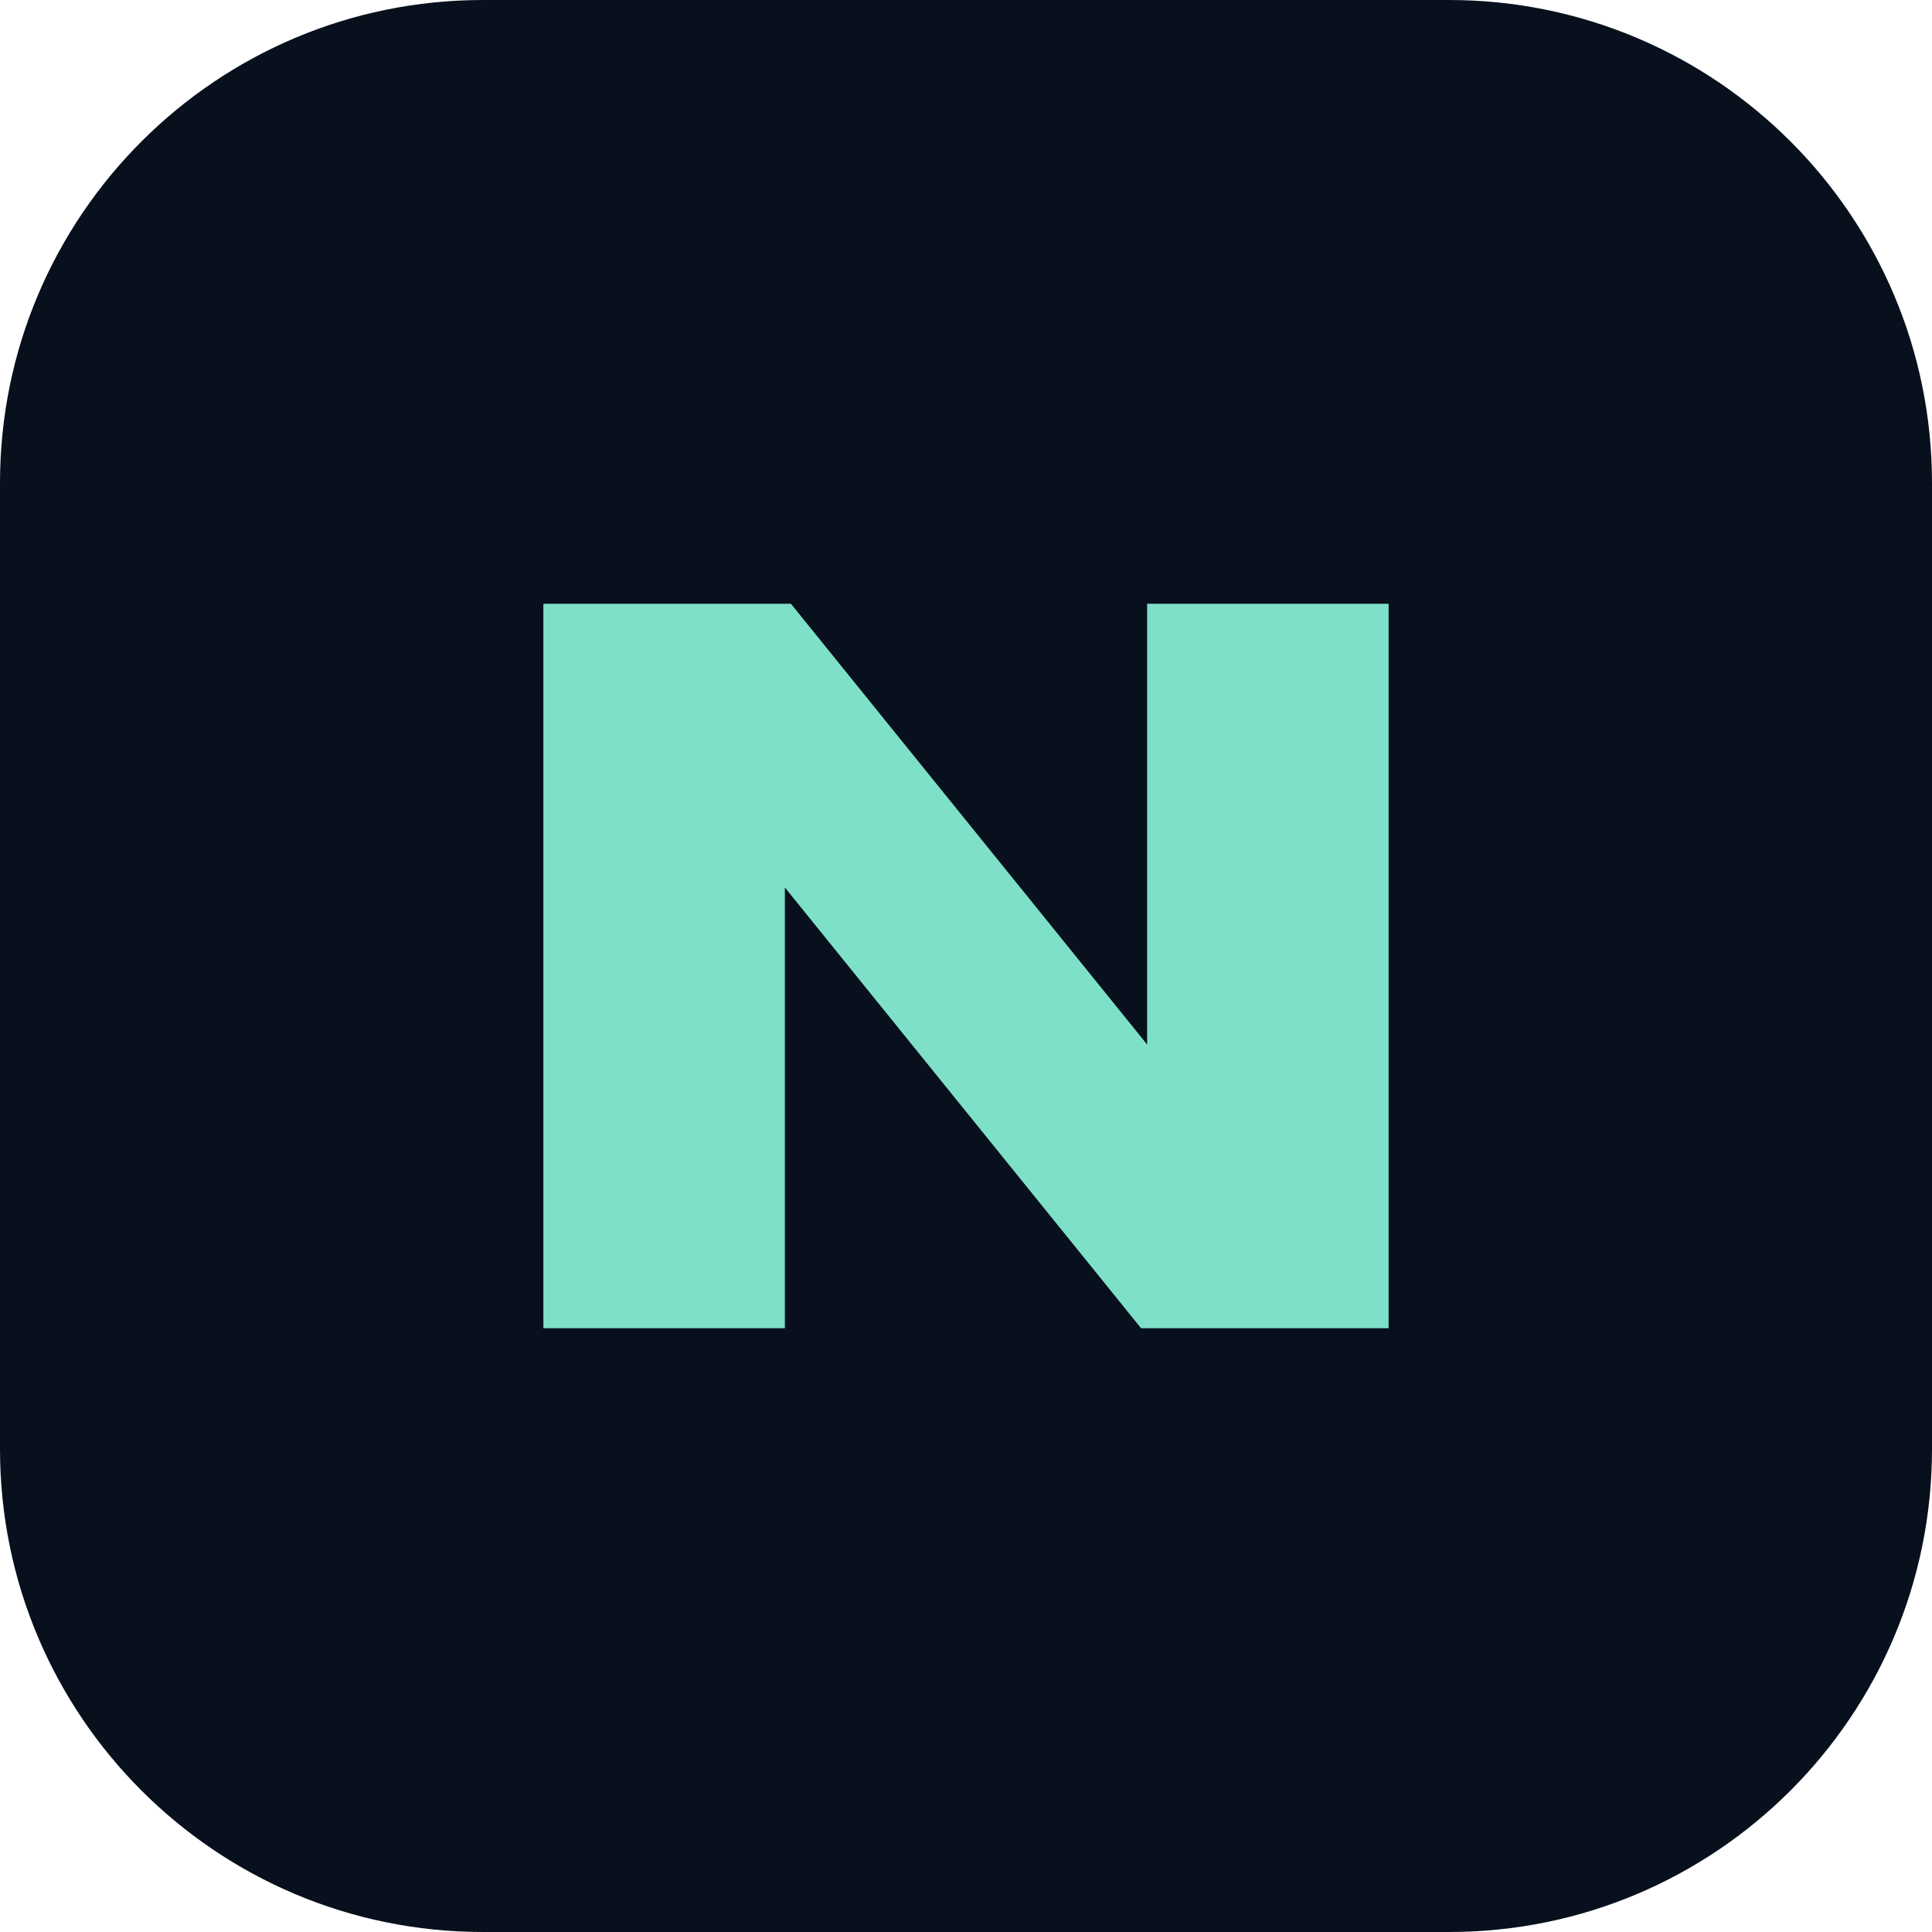
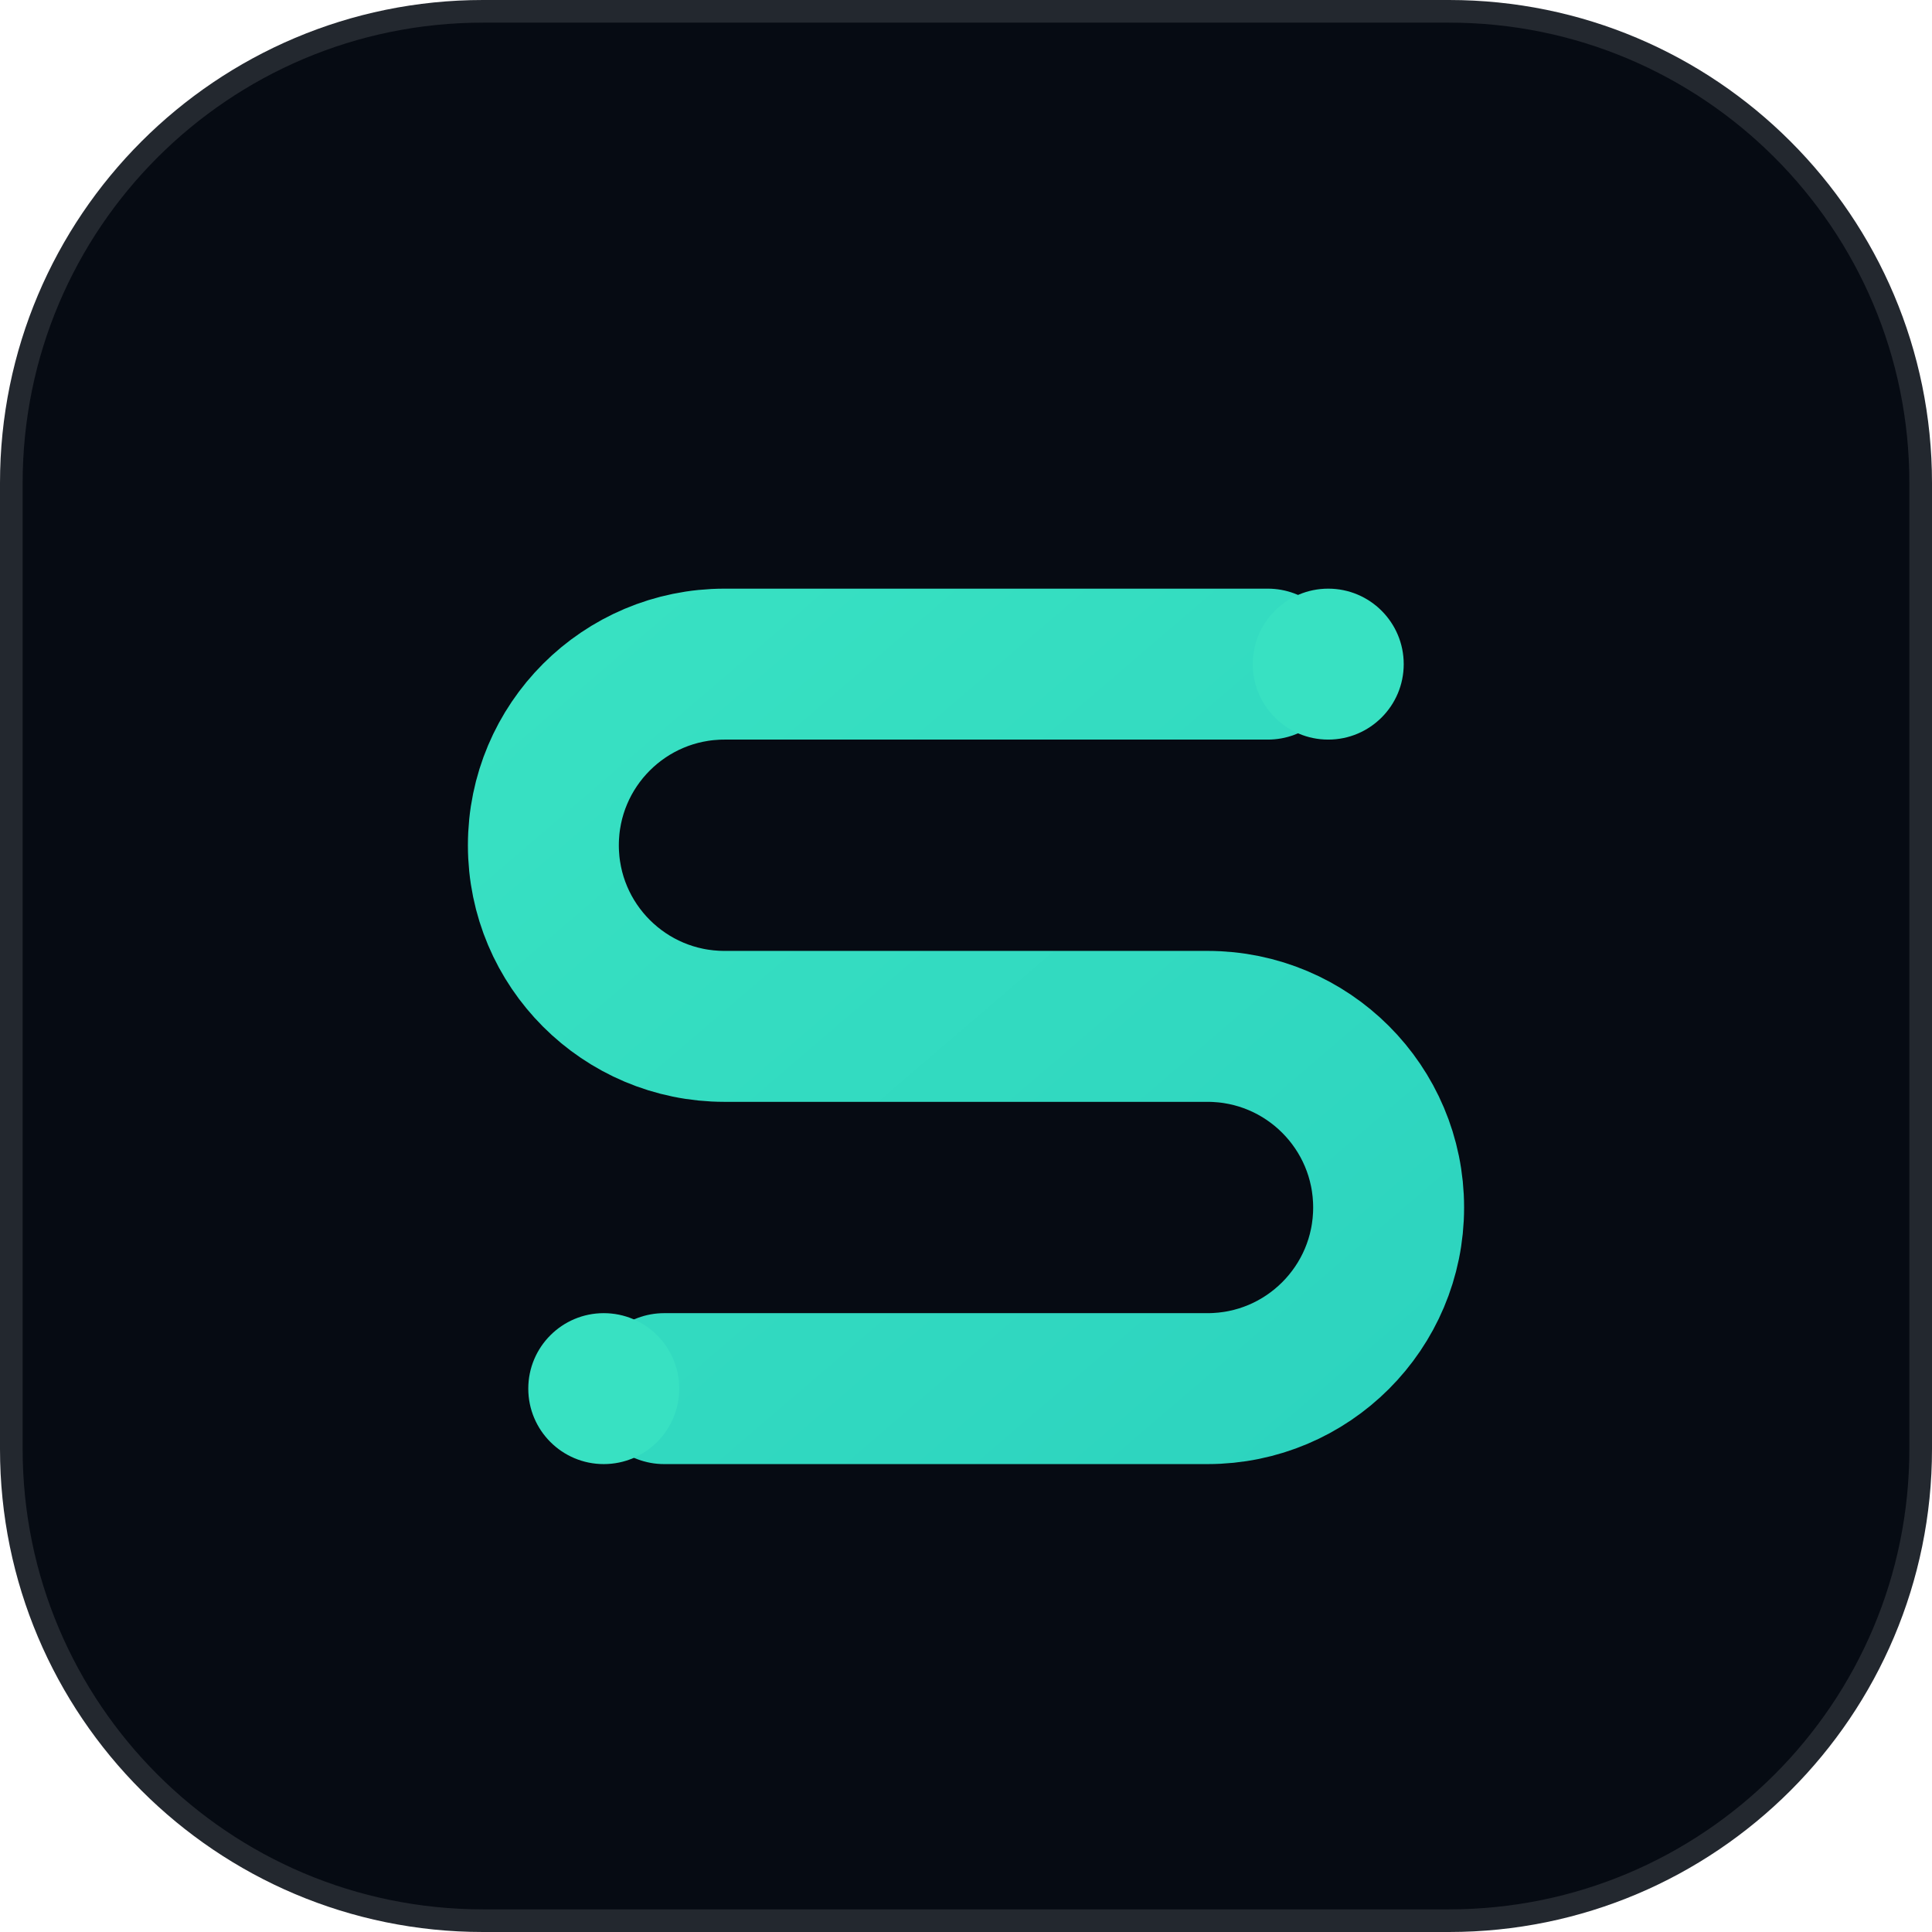
<svg xmlns="http://www.w3.org/2000/svg" viewBox="0 0 64 64" fill="none">
-   <rect width="64" height="64" rx="16" fill="#07101c" />
-   <path d="M18 44V20h8.2L38 34.6V20h8v24h-8.2L26 29.4V44H18z" fill="#7ee0c8" />
+   <defs>
+     <linearGradient id="sazaGrad" x1="0%" y1="0%" x2="100%" y2="100%">
+       <stop offset="0%" stop-color="#38E1C2" />
+       <stop offset="100%" stop-color="#2DD4BF" />
+     </linearGradient>
+   </defs>
+   <rect width="64" height="64" rx="16" fill="#060B13" stroke="rgba(255,255,255,0.12)" stroke-width="1.5" />
+   <path d="M42 22H24C20.686 22 18 24.686 18 28C18 31.314 20.686 34 24 34H40C43.314 34 46 36.686 46 40C46 43.314 43.314 46 40 46H22" stroke="url(#sazaGrad)" stroke-width="5" stroke-linecap="round" stroke-linejoin="round" />
+   <circle cx="44" cy="22" r="2.5" fill="#38E1C2" />
+   <circle cx="20" cy="46" r="2.5" fill="#38E1C2" />
</svg>
